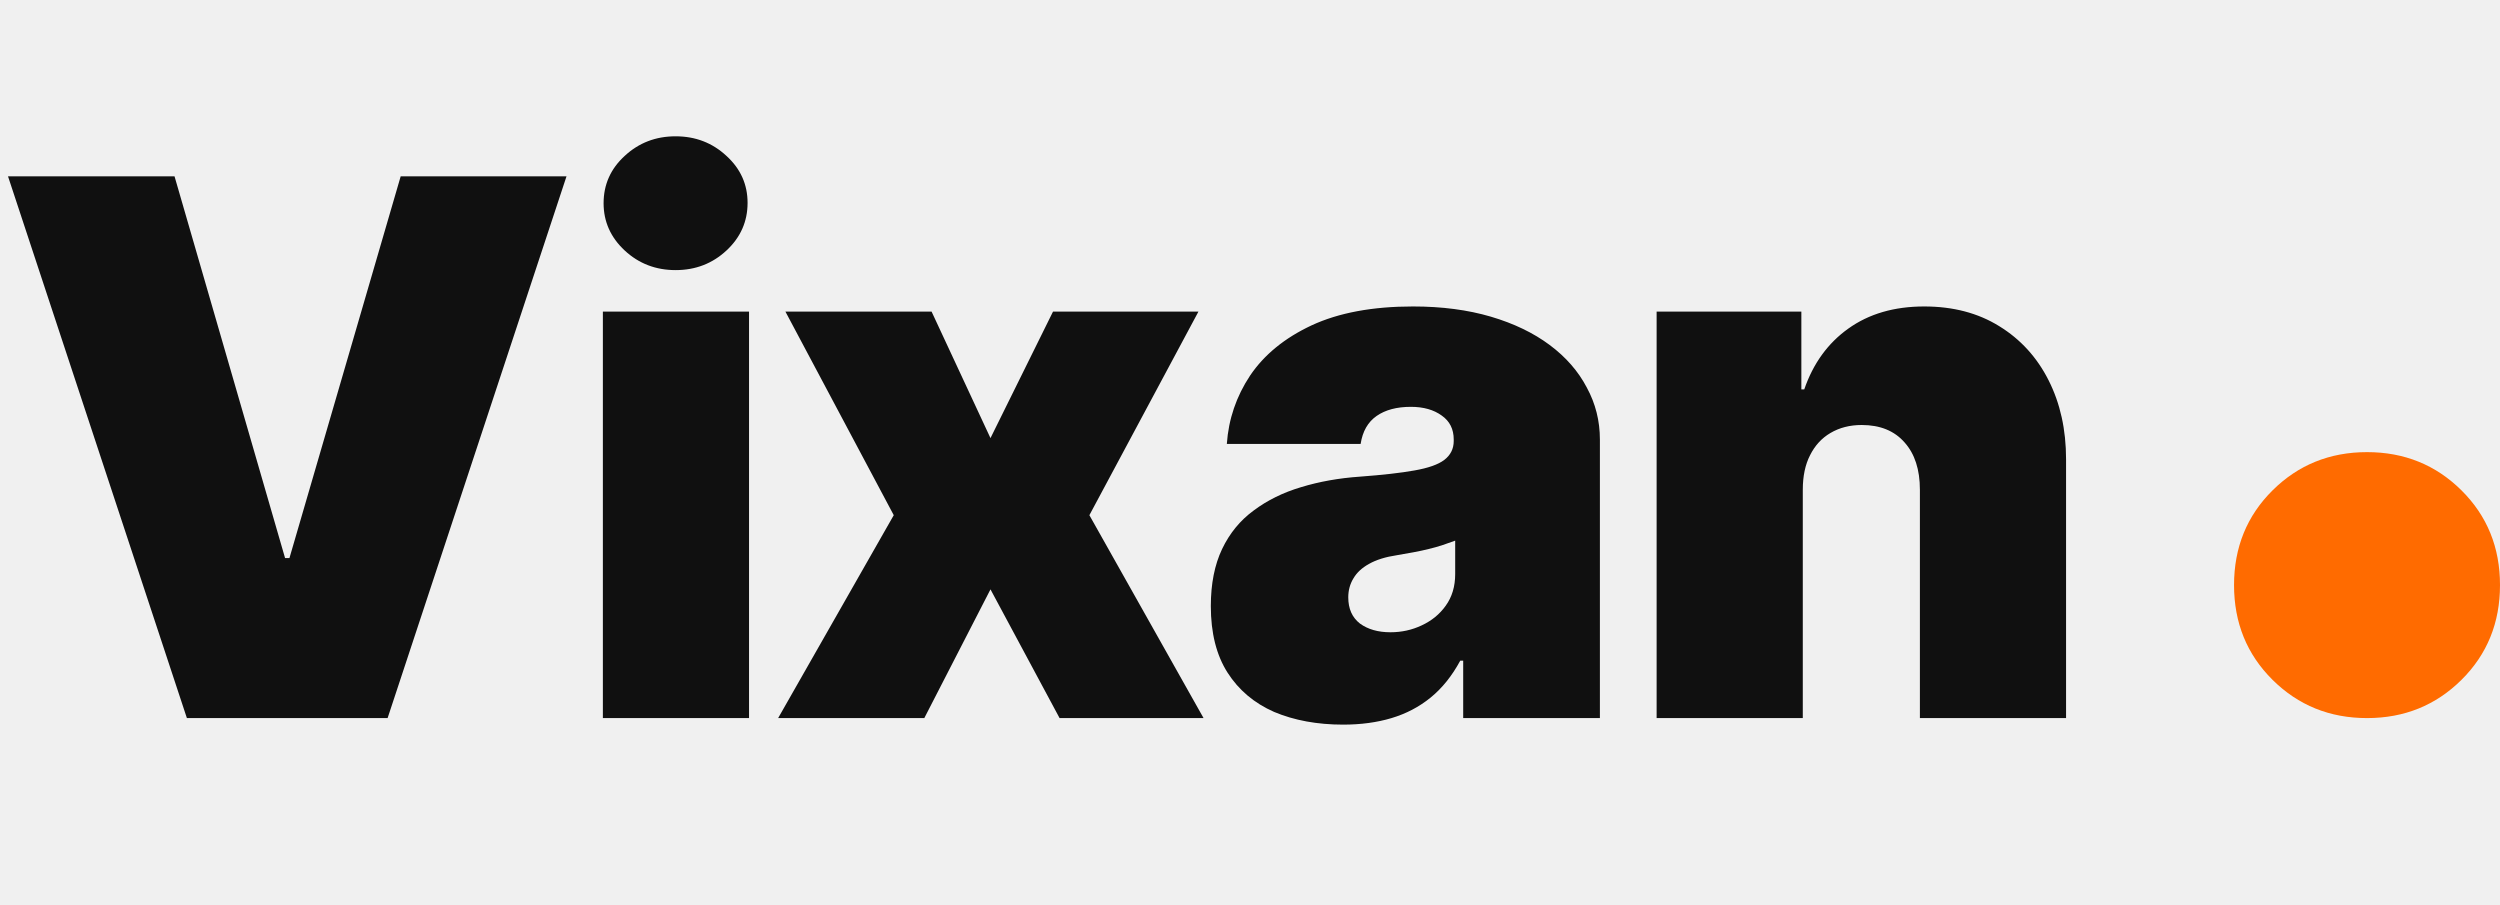
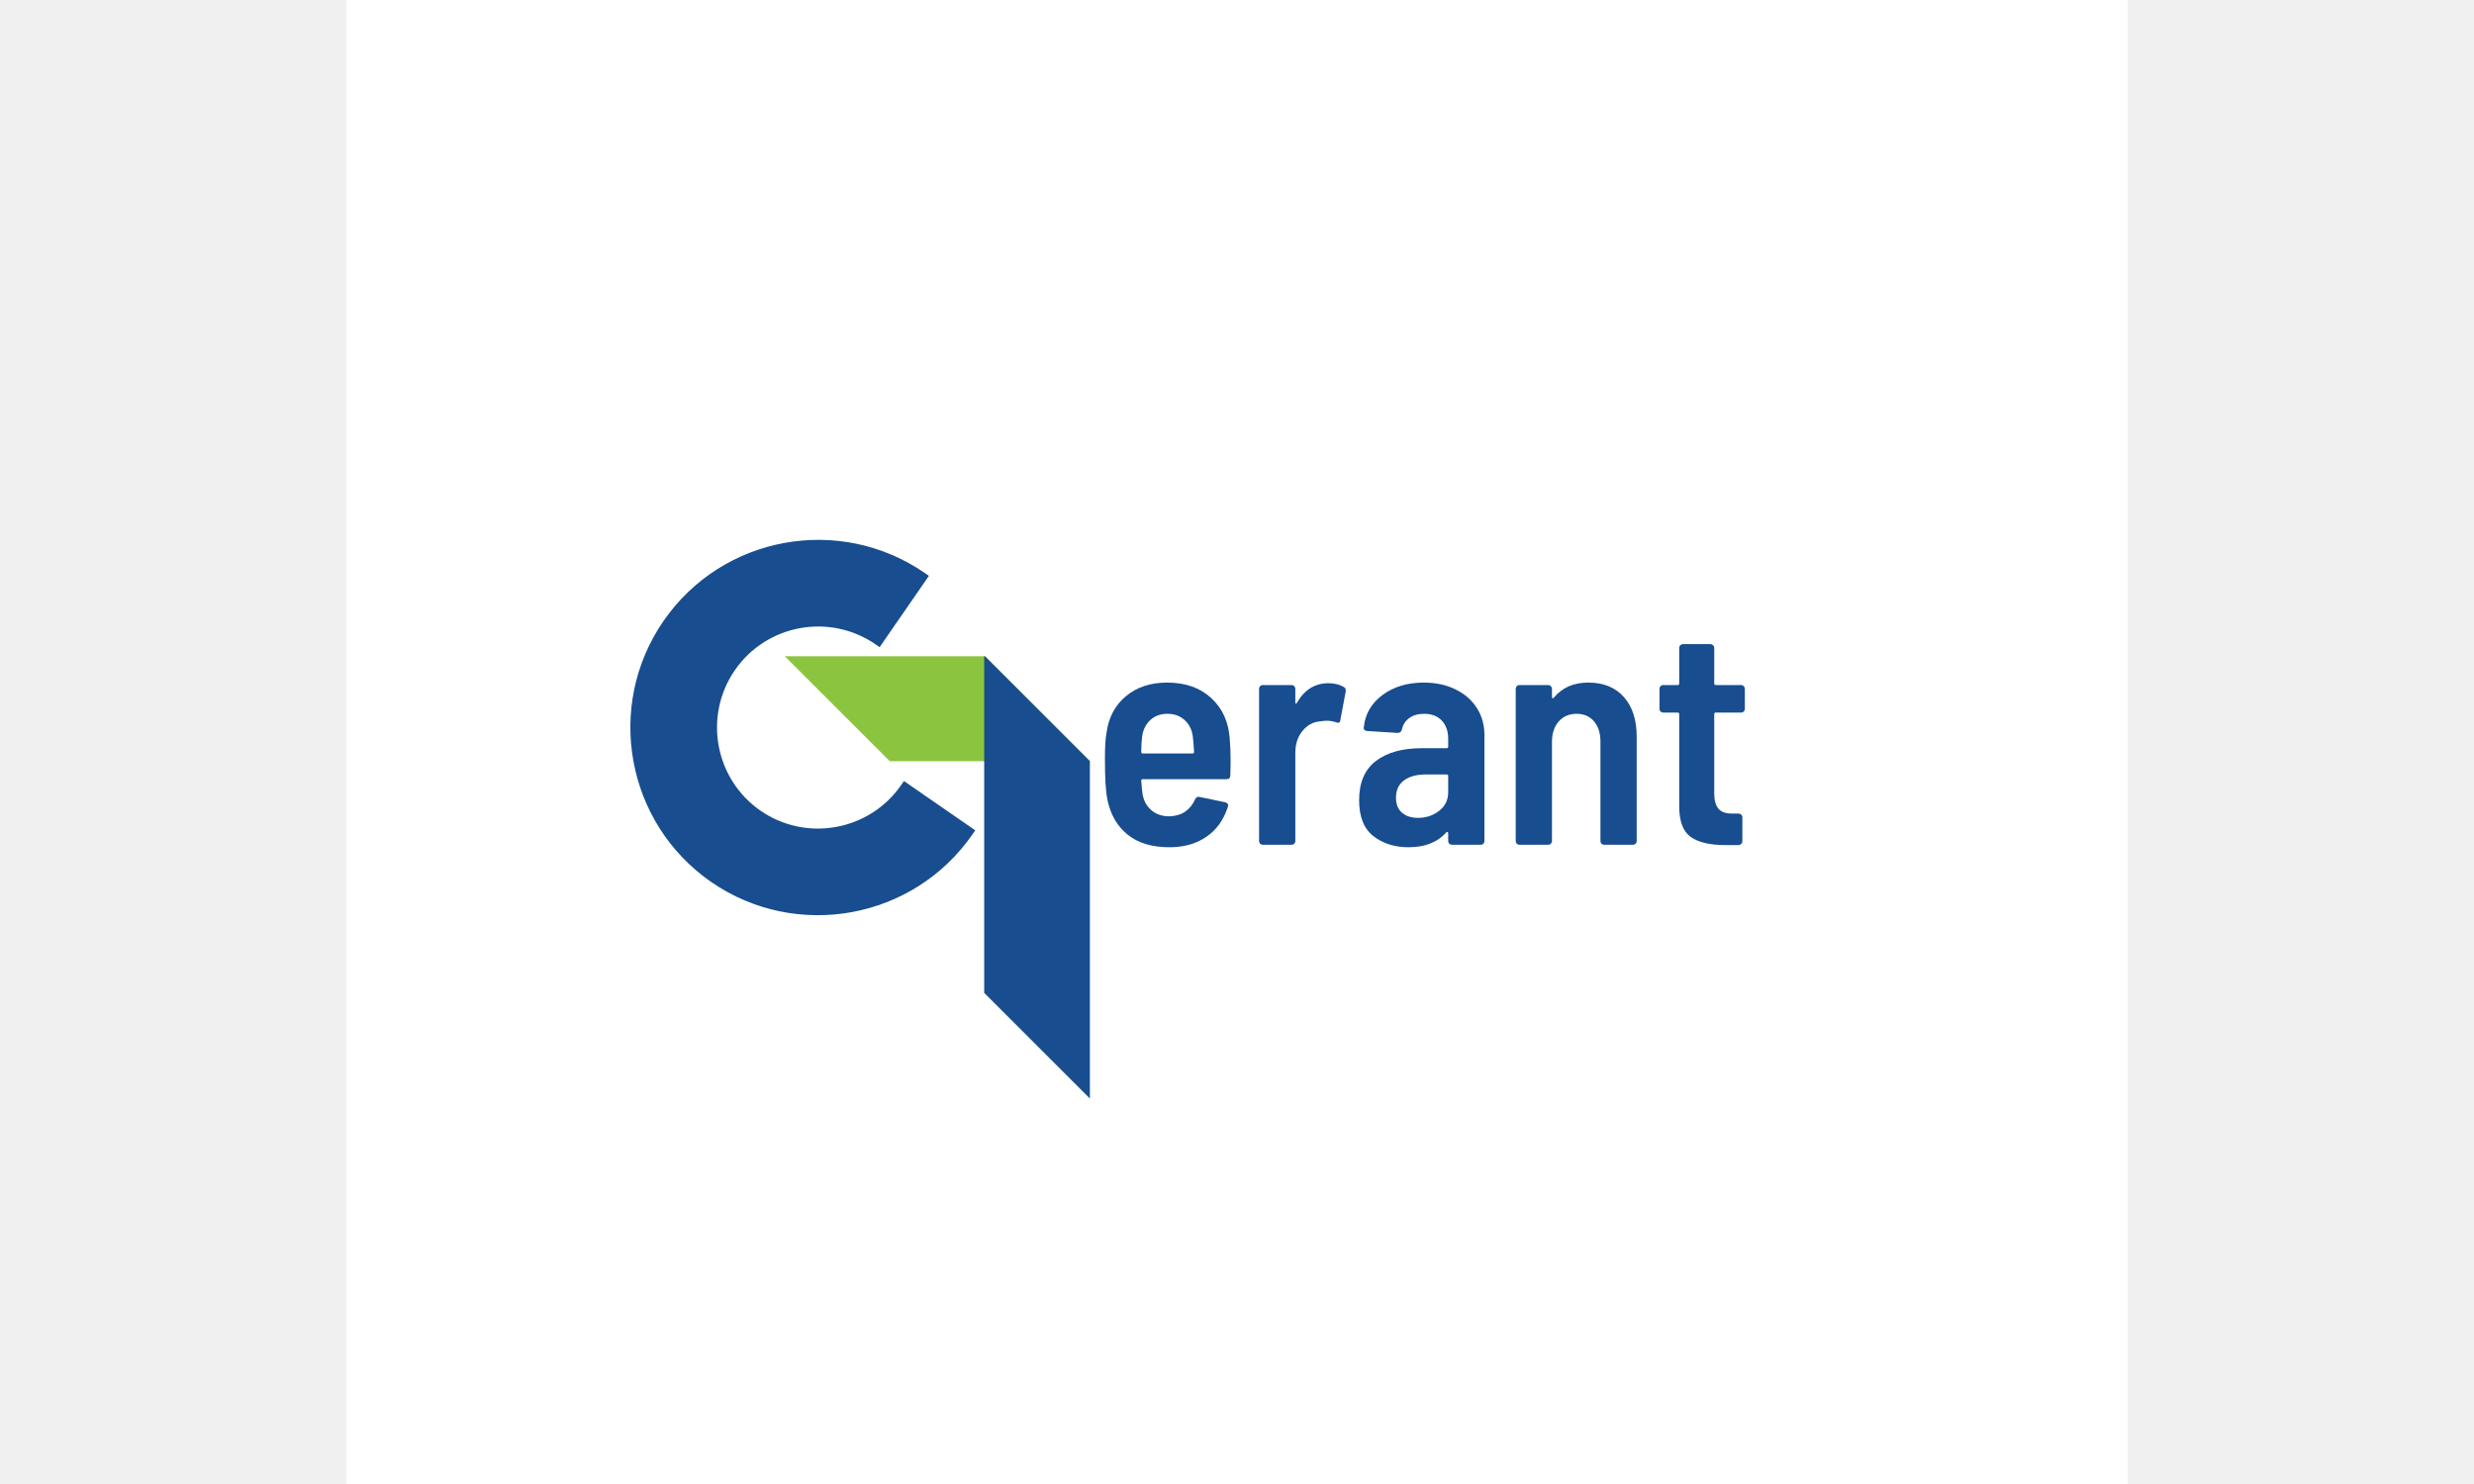
- <svg xmlns="http://www.w3.org/2000/svg" width="94" height="34" viewBox="0 0 94 34" fill="none">
-   <path d="M89 27C87.599 27 86.415 26.521 85.449 25.563C84.483 24.605 84 23.418 84 22C84 20.582 84.483 19.395 85.449 18.437C86.415 17.479 87.599 17 89 17C90.401 17 91.585 17.479 92.551 18.437C93.517 19.395 94 20.582 94 22C94 23.418 93.517 24.605 92.551 25.563C91.585 26.521 90.401 27 89 27Z" fill="#FF6B00" />
-   <path d="M6.562 6.629L10.719 20.984H10.883L15.066 6.629H21.301L14.574 27H7.027L0.301 6.629H6.562ZM22.668 27V11.715H28.164V27H22.668ZM25.402 10.156C24.655 10.156 24.017 9.91 23.488 9.418C22.96 8.926 22.695 8.333 22.695 7.641C22.695 6.939 22.96 6.346 23.488 5.863C24.017 5.371 24.655 5.125 25.402 5.125C26.15 5.125 26.788 5.371 27.316 5.863C27.845 6.346 28.109 6.934 28.109 7.627C28.109 8.329 27.845 8.926 27.316 9.418C26.788 9.91 26.15 10.156 25.402 10.156ZM35.027 11.715L37.242 16.473L39.594 11.715H45.062L40.961 19.371L45.254 27H39.84L37.242 22.16L34.754 27H29.258L33.605 19.371L29.531 11.715H35.027ZM50.504 27.246C49.529 27.246 48.663 27.087 47.906 26.768C47.159 26.439 46.575 25.947 46.156 25.291C45.737 24.635 45.527 23.801 45.527 22.789C45.527 21.951 45.669 21.235 45.951 20.643C46.234 20.05 46.63 19.567 47.141 19.193C47.651 18.811 48.243 18.519 48.918 18.318C49.602 18.109 50.34 17.977 51.133 17.922C51.99 17.858 52.673 17.781 53.184 17.689C53.703 17.598 54.077 17.466 54.305 17.293C54.542 17.111 54.66 16.874 54.66 16.582V16.527C54.66 16.135 54.51 15.835 54.209 15.625C53.908 15.406 53.521 15.297 53.047 15.297C52.518 15.297 52.09 15.411 51.762 15.639C51.434 15.867 51.233 16.217 51.16 16.691H46.129C46.193 15.762 46.484 14.905 47.004 14.121C47.533 13.337 48.303 12.708 49.315 12.234C50.335 11.76 51.607 11.523 53.129 11.523C54.214 11.523 55.189 11.651 56.055 11.906C56.921 12.162 57.659 12.517 58.27 12.973C58.88 13.428 59.345 13.962 59.664 14.572C59.992 15.174 60.156 15.825 60.156 16.527V27H55.016V24.84H54.906C54.596 25.414 54.223 25.879 53.785 26.234C53.357 26.581 52.869 26.836 52.322 27C51.775 27.164 51.169 27.246 50.504 27.246ZM52.281 23.773C52.7 23.773 53.092 23.687 53.457 23.514C53.831 23.34 54.132 23.094 54.359 22.775C54.596 22.447 54.715 22.051 54.715 21.586V20.328C54.569 20.383 54.414 20.438 54.25 20.492C54.086 20.547 53.908 20.597 53.717 20.643C53.535 20.688 53.343 20.729 53.143 20.766C52.951 20.802 52.746 20.838 52.527 20.875C52.099 20.939 51.748 21.048 51.475 21.203C51.21 21.349 51.014 21.531 50.887 21.75C50.759 21.96 50.695 22.197 50.695 22.461C50.695 22.889 50.841 23.217 51.133 23.445C51.434 23.664 51.816 23.773 52.281 23.773ZM67.785 18.414V27H62.289V11.715H67.731V14.641H67.84C68.177 13.665 68.728 12.904 69.494 12.357C70.269 11.801 71.221 11.523 72.352 11.523C73.436 11.523 74.375 11.77 75.168 12.262C75.97 12.754 76.59 13.433 77.027 14.299C77.465 15.165 77.684 16.154 77.684 17.266V27H72.188V18.414C72.188 17.658 71.996 17.065 71.613 16.637C71.231 16.199 70.693 15.98 70 15.98C69.553 15.98 69.162 16.081 68.824 16.281C68.496 16.473 68.241 16.751 68.059 17.115C67.876 17.471 67.785 17.904 67.785 18.414Z" fill="#101010" />
+ <svg xmlns="http://www.w3.org/2000/svg" width="500" zoomAndPan="magnify" viewBox="0 0 375 375" height="300" preserveAspectRatio="xMidYMid meet" version="1.0">
+   <defs>
+     <g />
+     <clipPath id="e462dc53e4">
+       <path d="M 34 136 L 122 136 L 122 232 L 34 232 Z M 34 136 " clip-rule="nonzero" />
+     </clipPath>
+     <clipPath id="c10ace56d8">
+       <path d="M 147.688 171.797 L 93.523 250.148 L 15.172 195.988 L 69.332 117.633 Z M 147.688 171.797 " clip-rule="nonzero" />
+     </clipPath>
+     <clipPath id="e02827b31d">
+       <path d="M 93.719 249.867 L 147.879 171.516 L 69.527 117.355 L 15.363 195.707 Z M 93.719 249.867 " clip-rule="nonzero" />
+     </clipPath>
+     <clipPath id="c7716691d1">
+       <path d="M 73.102 165.84 L 150.352 165.84 L 150.352 193 L 73.102 193 Z M 73.102 165.84 " clip-rule="nonzero" />
+     </clipPath>
+     <clipPath id="794340b6f0">
+       <path d="M 123 165.84 L 150.352 165.84 L 150.352 277.59 L 123 277.59 Z M 123 165.84 " clip-rule="nonzero" />
+     </clipPath>
+   </defs>
+   <rect x="-37.5" width="450" fill="#ffffff" y="-37.5" height="450" fill-opacity="1" />
+   <rect x="-37.5" width="450" fill="#ffffff" y="-37.5" height="450" fill-opacity="1" />
+   <g clip-path="url(#e462dc53e4)">
+     <g clip-path="url(#c10ace56d8)">
+       <g clip-path="url(#e02827b31d)">
+         <path fill="#184d8f" d="M 97.215 163.535 L 96.211 162.844 C 84.621 154.828 68.672 157.742 60.66 169.328 C 52.656 180.914 55.559 196.852 67.137 204.867 C 78.727 212.863 94.66 209.949 102.668 198.367 L 103.359 197.367 L 121.375 209.82 L 120.684 210.82 C 105.82 232.324 76.215 237.742 54.664 222.871 C 33.172 207.988 27.781 178.379 42.648 156.875 C 57.527 135.352 87.141 129.945 108.668 144.824 L 109.668 145.516 L 97.215 163.535 " fill-opacity="1" fill-rule="nonzero" />
+       </g>
+     </g>
+   </g>
+   <g clip-path="url(#c7716691d1)">
+     <path fill="#8bc53f" d="M 73.074 165.645 L 123.633 165.645 L 150.336 192.348 L 99.777 192.348 Z M 73.074 165.645 " fill-opacity="1" fill-rule="evenodd" />
+   </g>
+   <g clip-path="url(#794340b6f0)">
+     <path fill="#184d8f" d="M 123.633 250.887 L 123.633 165.645 L 150.336 192.348 L 150.336 277.59 Z M 123.633 250.887 " fill-opacity="1" fill-rule="evenodd" />
+   </g>
+   <g fill="#184d8f" fill-opacity="1">
+     <g transform="translate(150.67, 213.4705)">
+       <g>
+         <path d="M 34.984 -26.922 C 35.141 -25.191 35.219 -23.191 35.219 -20.922 L 35.141 -17.531 C 35.141 -16.895 34.82 -16.578 34.188 -16.578 L 13.031 -16.578 C 12.77 -16.578 12.641 -16.445 12.641 -16.188 C 12.742 -14.719 12.848 -13.641 12.953 -12.953 C 13.211 -11.211 13.945 -9.816 15.156 -8.766 C 16.375 -7.711 17.906 -7.188 19.75 -7.188 C 21.32 -7.238 22.645 -7.629 23.719 -8.359 C 24.801 -9.098 25.633 -10.129 26.219 -11.453 C 26.477 -12.023 26.875 -12.234 27.406 -12.078 L 33.875 -10.734 C 34.508 -10.523 34.723 -10.133 34.516 -9.562 C 33.461 -6.289 31.656 -3.773 29.094 -2.016 C 26.539 -0.254 23.426 0.625 19.75 0.625 C 15.375 0.625 11.867 -0.426 9.234 -2.531 C 6.609 -4.633 4.898 -7.555 4.109 -11.297 C 3.848 -12.711 3.676 -14.207 3.594 -15.781 C 3.508 -17.363 3.469 -19.473 3.469 -22.109 C 3.469 -24.848 3.602 -26.926 3.875 -28.344 C 4.395 -32.188 6.023 -35.254 8.766 -37.547 C 11.504 -39.836 14.977 -40.984 19.188 -40.984 C 23.77 -40.984 27.469 -39.691 30.281 -37.109 C 33.102 -34.535 34.672 -31.141 34.984 -26.922 Z M 19.266 -33.094 C 17.523 -33.094 16.086 -32.578 14.953 -31.547 C 13.828 -30.523 13.133 -29.145 12.875 -27.406 C 12.719 -26.25 12.641 -24.93 12.641 -23.453 C 12.641 -23.191 12.77 -23.062 13.031 -23.062 L 25.578 -23.062 C 25.848 -23.062 25.984 -23.191 25.984 -23.453 C 25.879 -25.242 25.773 -26.535 25.672 -27.328 C 25.453 -29.055 24.766 -30.445 23.609 -31.5 C 22.453 -32.562 21.004 -33.094 19.266 -33.094 Z M 19.266 -33.094 " />
+       </g>
+     </g>
+   </g>
+   <g fill="#184d8f" fill-opacity="1">
+     <g transform="translate(188.891, 213.4705)">
+       <g>
+         <path d="M 21.719 -40.828 C 23.188 -40.828 24.473 -40.508 25.578 -39.875 C 26.004 -39.664 26.164 -39.27 26.062 -38.688 L 24.719 -31.516 C 24.664 -30.879 24.297 -30.691 23.609 -30.953 C 22.922 -31.211 22.133 -31.344 21.25 -31.344 C 20.875 -31.344 20.316 -31.289 19.578 -31.188 C 17.797 -31.031 16.312 -30.211 15.125 -28.734 C 13.938 -27.266 13.344 -25.426 13.344 -23.219 L 13.344 -0.953 C 13.344 -0.68 13.25 -0.453 13.062 -0.266 C 12.883 -0.086 12.66 0 12.391 0 L 5.141 0 C 4.867 0 4.641 -0.086 4.453 -0.266 C 4.273 -0.453 4.188 -0.68 4.188 -0.953 L 4.188 -39.406 C 4.188 -39.664 4.273 -39.891 4.453 -40.078 C 4.641 -40.266 4.867 -40.359 5.141 -40.359 L 12.391 -40.359 C 12.66 -40.359 12.883 -40.266 13.062 -40.078 C 13.25 -39.891 13.344 -39.664 13.344 -39.406 L 13.344 -36.016 C 13.344 -35.797 13.379 -35.672 13.453 -35.641 C 13.535 -35.617 13.629 -35.691 13.734 -35.859 C 15.629 -39.172 18.289 -40.828 21.719 -40.828 Z M 21.719 -40.828 " />
+       </g>
+     </g>
+   </g>
+   <g fill="#184d8f" fill-opacity="1">
+     <g transform="translate(215.8984, 213.4705)">
+       <g>
+         <path d="M 18.797 -40.984 C 21.797 -40.984 24.453 -40.414 26.766 -39.281 C 29.086 -38.156 30.891 -36.594 32.172 -34.594 C 33.461 -32.594 34.109 -30.301 34.109 -27.719 L 34.109 -0.953 C 34.109 -0.68 34.016 -0.453 33.828 -0.266 C 33.648 -0.086 33.43 0 33.172 0 L 25.906 0 C 25.633 0 25.406 -0.086 25.219 -0.266 C 25.039 -0.453 24.953 -0.68 24.953 -0.953 L 24.953 -2.922 C 24.953 -3.078 24.898 -3.18 24.797 -3.234 C 24.691 -3.285 24.586 -3.258 24.484 -3.156 C 22.266 -0.633 19.078 0.625 14.922 0.625 C 11.453 0.625 8.504 -0.305 6.078 -2.172 C 3.66 -4.035 2.453 -7.078 2.453 -11.297 C 2.453 -15.711 3.859 -19 6.672 -21.156 C 9.484 -23.32 13.367 -24.406 18.328 -24.406 L 24.562 -24.406 C 24.82 -24.406 24.953 -24.535 24.953 -24.797 L 24.953 -26.766 C 24.953 -28.711 24.41 -30.254 23.328 -31.391 C 22.254 -32.523 20.77 -33.094 18.875 -33.094 C 17.344 -33.094 16.086 -32.734 15.109 -32.016 C 14.141 -31.305 13.523 -30.348 13.266 -29.141 C 13.109 -28.555 12.738 -28.266 12.156 -28.266 L 4.5 -28.75 C 4.238 -28.75 4.016 -28.836 3.828 -29.016 C 3.641 -29.203 3.57 -29.398 3.625 -29.609 C 3.945 -32.984 5.516 -35.723 8.328 -37.828 C 11.148 -39.93 14.641 -40.984 18.797 -40.984 Z M 17.297 -6.797 C 19.348 -6.797 21.133 -7.383 22.656 -8.562 C 24.188 -9.75 24.953 -11.316 24.953 -13.266 L 24.953 -17.375 C 24.953 -17.633 24.82 -17.766 24.562 -17.766 L 19.266 -17.766 C 16.953 -17.766 15.125 -17.266 13.781 -16.266 C 12.438 -15.266 11.766 -13.816 11.766 -11.922 C 11.766 -10.234 12.273 -8.957 13.297 -8.094 C 14.328 -7.227 15.66 -6.797 17.297 -6.797 Z M 17.297 -6.797 " />
+       </g>
+     </g>
+   </g>
+   <g fill="#184d8f" fill-opacity="1">
+     <g transform="translate(253.6457, 213.4705)">
+       <g>
+         <path d="M 22.578 -40.984 C 26.422 -40.984 29.422 -39.77 31.578 -37.344 C 33.742 -34.926 34.828 -31.586 34.828 -27.328 L 34.828 -0.953 C 34.828 -0.68 34.734 -0.453 34.547 -0.266 C 34.359 -0.086 34.133 0 33.875 0 L 26.609 0 C 26.348 0 26.125 -0.086 25.938 -0.266 C 25.758 -0.453 25.672 -0.68 25.672 -0.953 L 25.672 -26.062 C 25.672 -28.219 25.129 -29.926 24.047 -31.188 C 22.961 -32.457 21.5 -33.094 19.656 -33.094 C 17.77 -33.094 16.258 -32.445 15.125 -31.156 C 13.988 -29.863 13.422 -28.141 13.422 -25.984 L 13.422 -0.953 C 13.422 -0.68 13.328 -0.453 13.141 -0.266 C 12.961 -0.086 12.742 0 12.484 0 L 5.219 0 C 4.945 0 4.719 -0.086 4.531 -0.266 C 4.352 -0.453 4.266 -0.68 4.266 -0.953 L 4.266 -39.406 C 4.266 -39.664 4.352 -39.891 4.531 -40.078 C 4.719 -40.266 4.945 -40.359 5.219 -40.359 L 12.484 -40.359 C 12.742 -40.359 12.961 -40.266 13.141 -40.078 C 13.328 -39.891 13.422 -39.664 13.422 -39.406 L 13.422 -37.359 C 13.422 -37.191 13.473 -37.082 13.578 -37.031 C 13.68 -36.977 13.789 -37.031 13.906 -37.188 C 16.008 -39.719 18.898 -40.984 22.578 -40.984 Z M 22.578 -40.984 " />
+       </g>
+     </g>
+   </g>
+   <g fill="#184d8f" fill-opacity="1">
+     <g transform="translate(292.4195, 213.4705)">
+       <g>
+         <path d="M 23.375 -34.344 C 23.375 -34.082 23.281 -33.859 23.094 -33.672 C 22.914 -33.492 22.691 -33.406 22.422 -33.406 L 16.031 -33.406 C 15.77 -33.406 15.641 -33.273 15.641 -33.016 L 15.641 -13.188 C 15.641 -11.238 16.02 -9.852 16.781 -9.031 C 17.539 -8.219 18.738 -7.836 20.375 -7.891 L 21.797 -7.891 C 22.055 -7.891 22.281 -7.797 22.469 -7.609 C 22.656 -7.43 22.75 -7.211 22.75 -6.953 L 22.75 -0.953 C 22.75 -0.367 22.43 -0.023 21.797 0.078 L 18.484 0.078 C 14.586 0.078 11.664 -0.602 9.719 -1.969 C 7.77 -3.344 6.797 -5.926 6.797 -9.719 L 6.797 -33.016 C 6.797 -33.273 6.66 -33.406 6.391 -33.406 L 2.766 -33.406 C 2.504 -33.406 2.281 -33.492 2.094 -33.672 C 1.906 -33.859 1.812 -34.082 1.812 -34.344 L 1.812 -39.406 C 1.812 -39.664 1.906 -39.891 2.094 -40.078 C 2.281 -40.266 2.504 -40.359 2.766 -40.359 L 6.391 -40.359 C 6.66 -40.359 6.797 -40.488 6.797 -40.75 L 6.797 -49.75 C 6.797 -50.008 6.883 -50.234 7.062 -50.422 C 7.25 -50.609 7.473 -50.703 7.734 -50.703 L 14.688 -50.703 C 14.945 -50.703 15.172 -50.609 15.359 -50.422 C 15.547 -50.234 15.641 -50.008 15.641 -49.75 L 15.641 -40.75 C 15.641 -40.488 15.77 -40.359 16.031 -40.359 L 22.422 -40.359 C 22.691 -40.359 22.914 -40.266 23.094 -40.078 C 23.281 -39.891 23.375 -39.664 23.375 -39.406 Z M 23.375 -34.344 " />
+       </g>
+     </g>
+   </g>
</svg>
